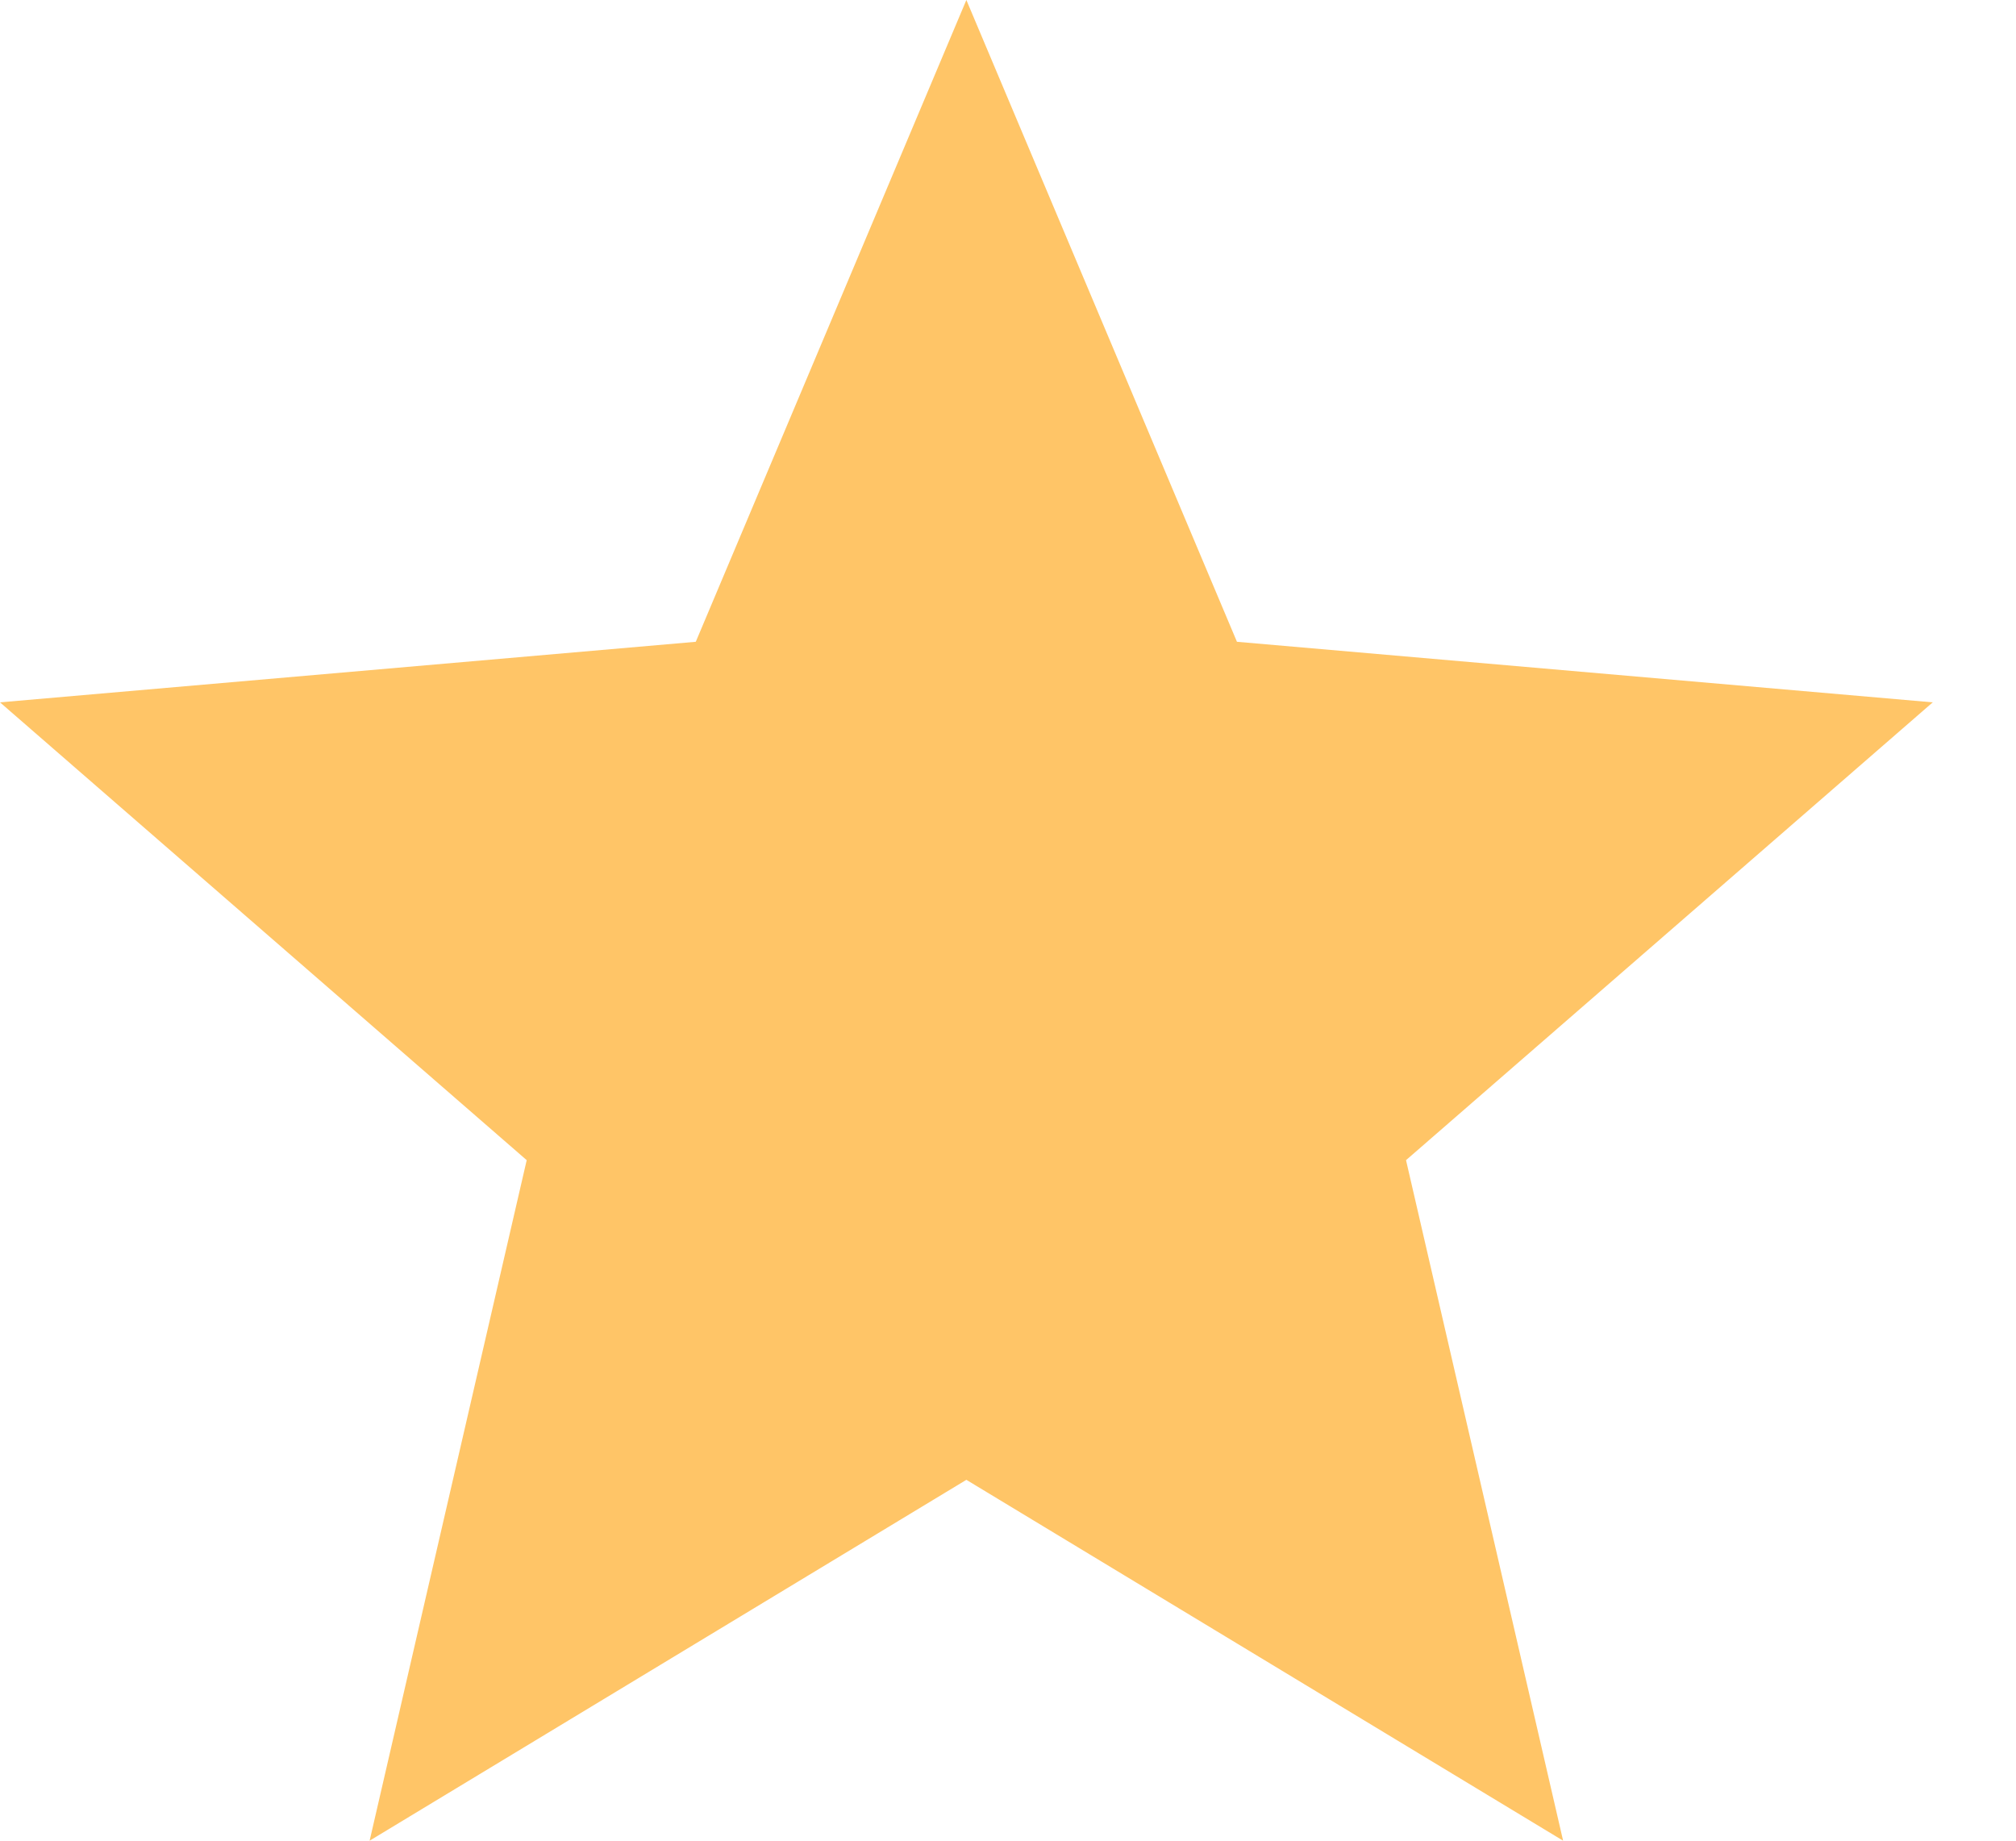
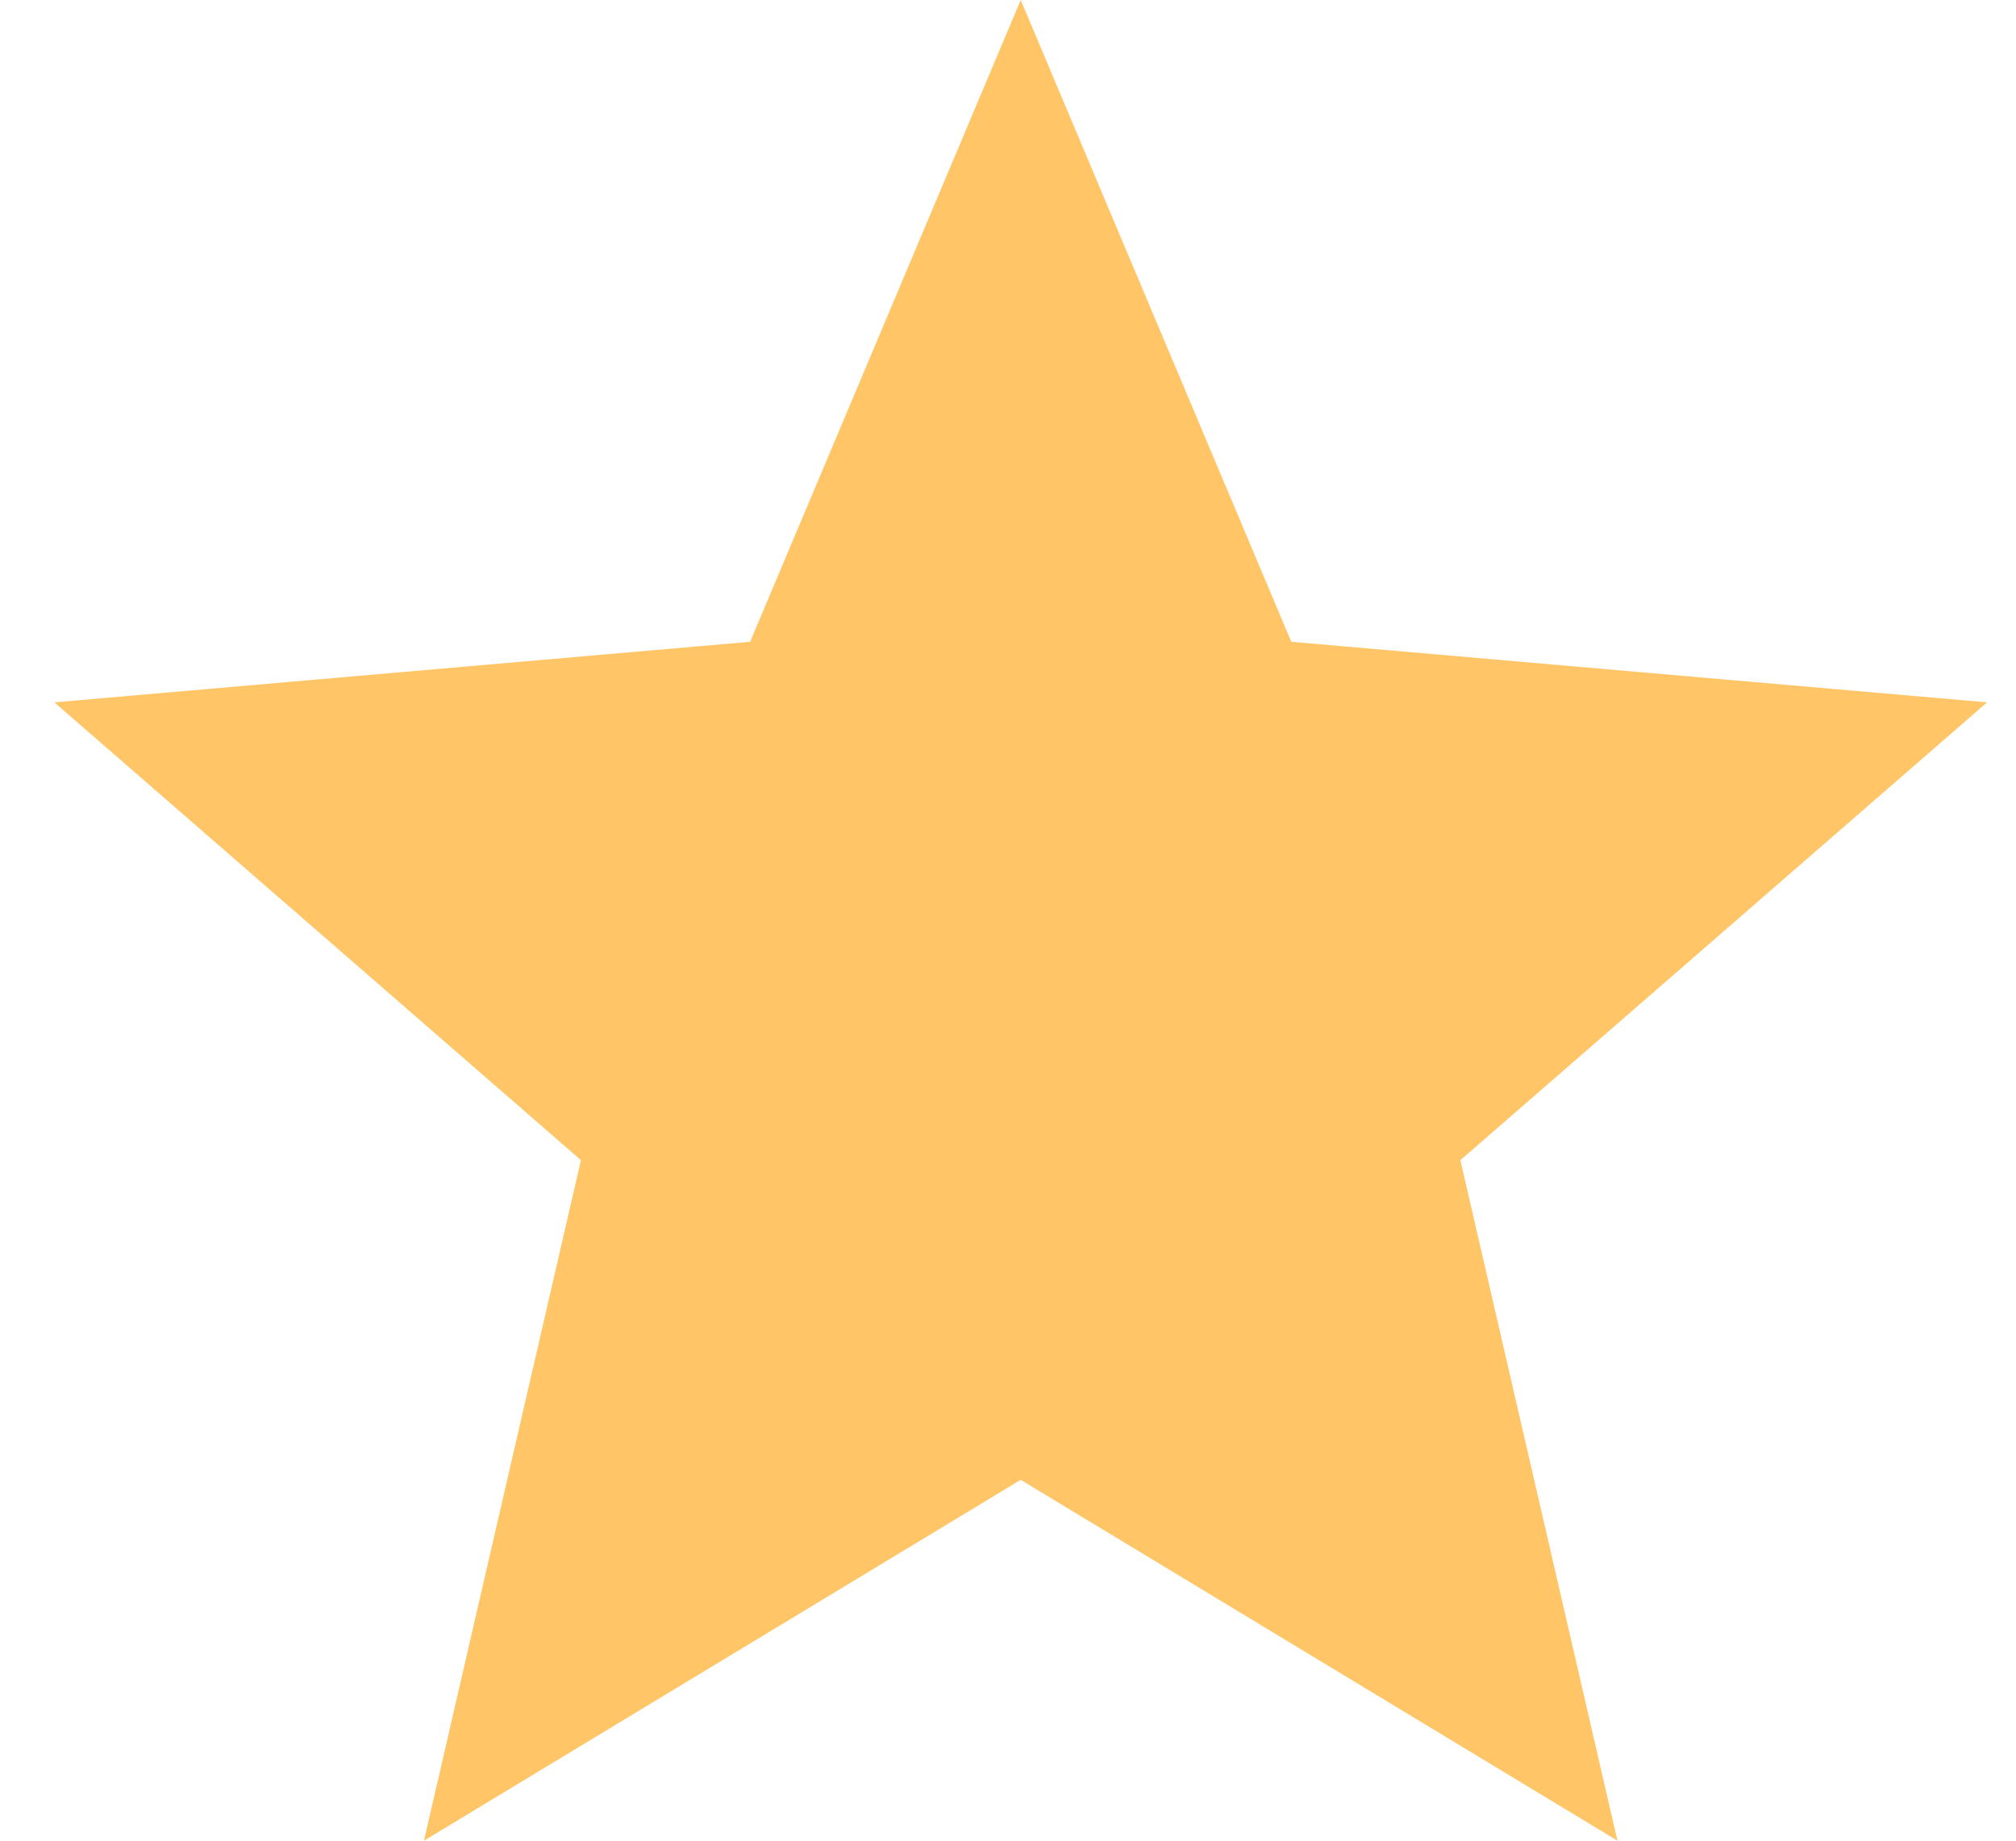
<svg xmlns="http://www.w3.org/2000/svg" width="23" height="21" viewBox="0 0 23 21" fill="none">
-   <path d="M4.217 21L6.009 13.236L0 8.013L7.938 7.322L11.025 0L14.112 7.322L22.05 8.013L16.041 13.236L17.833 21L11.025 16.883L4.217 21Z" fill="#FFC567" />
+   <path d="M4.837 21L6.628 13.236L0.62 8.013L8.558 7.322L11.645 0L14.732 7.322L22.67 8.013L16.661 13.236L18.453 21L11.645 16.883L4.837 21Z" fill="#FFC567" />
</svg>
